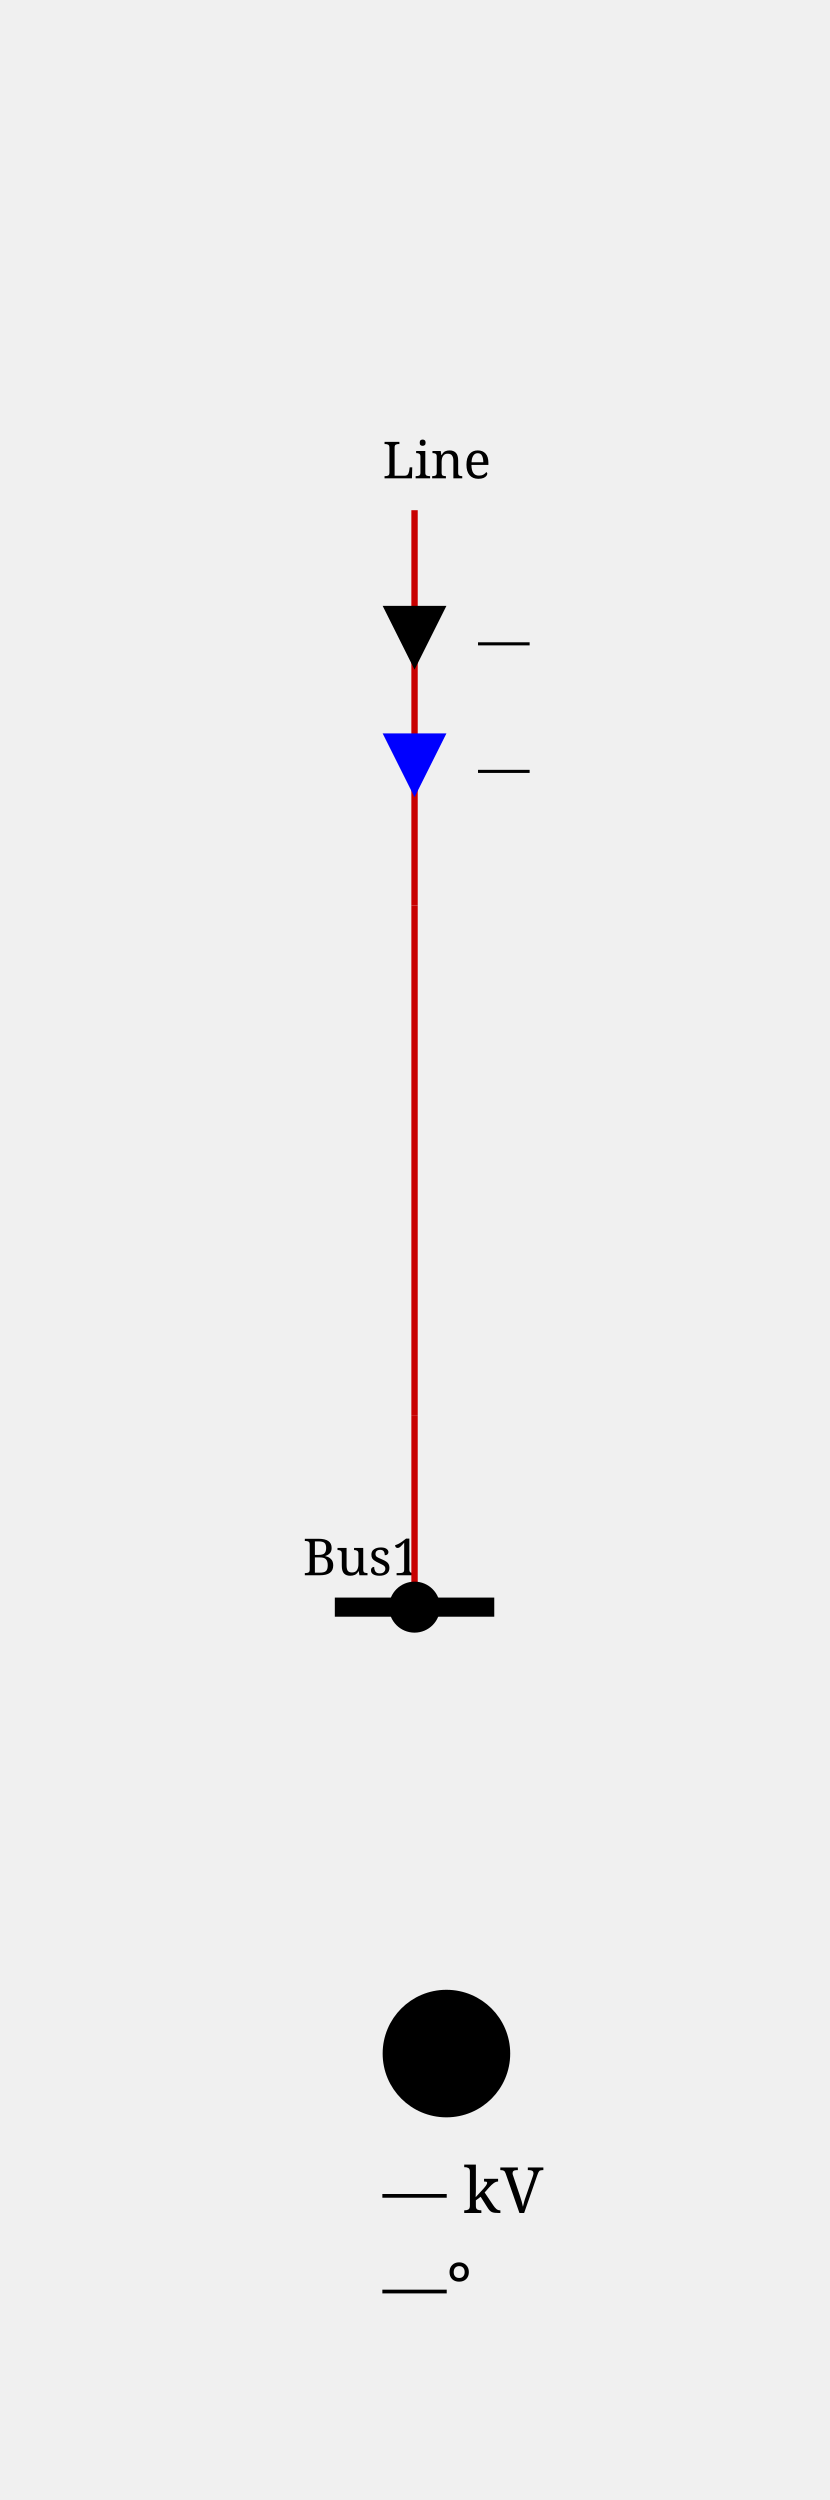
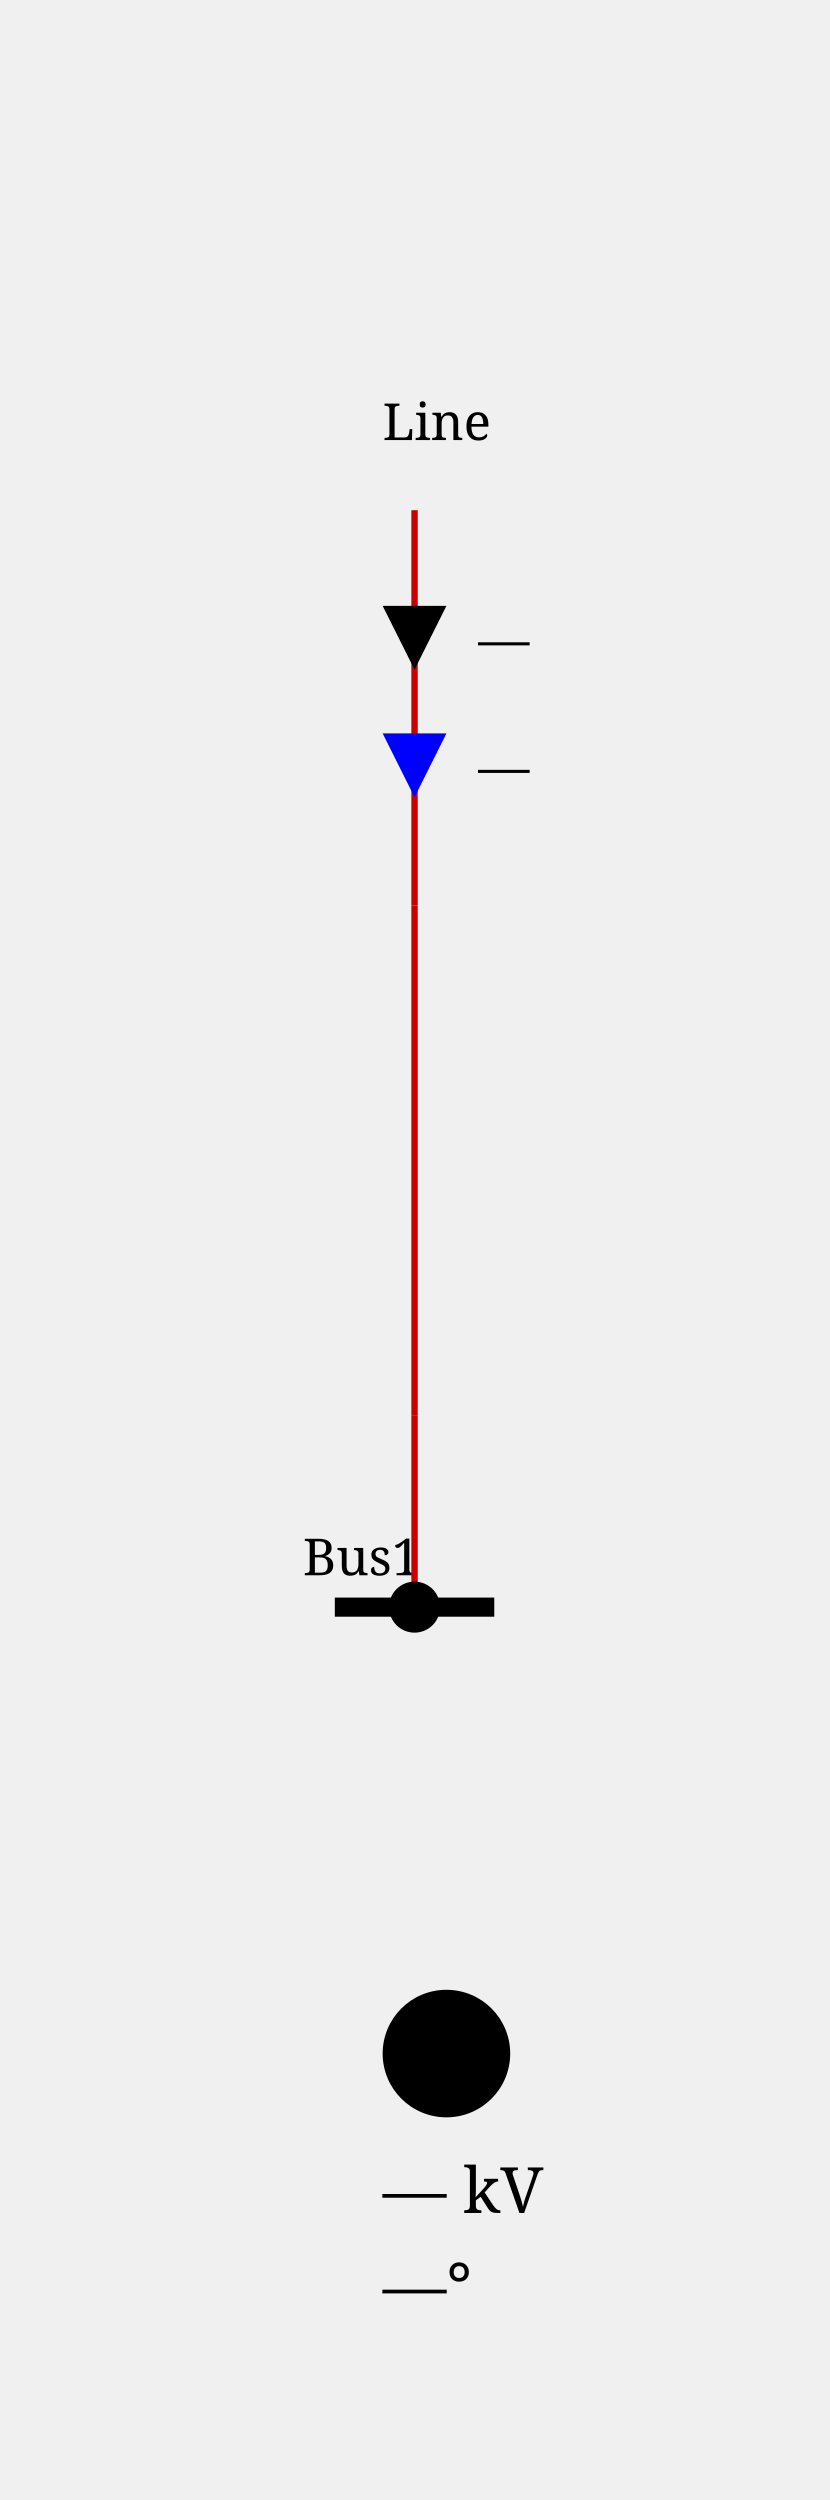
<svg xmlns="http://www.w3.org/2000/svg" height="392.0" viewBox="0 0 130.0 392.0" width="130.0">
  <style>/* ----------------------------------------------------------------------- */
/* File: tautologies.css ------------------------------------------------- */
.sld-out .sld-arrow-in {visibility: hidden}
.sld-in .sld-arrow-out {visibility: hidden}
.sld-closed .sld-sw-open {visibility: hidden}
.sld-open .sld-sw-closed {visibility: hidden}
.sld-hidden-node {visibility: hidden}
.sld-top-feeder .sld-label {dominant-baseline: auto}
.sld-bottom-feeder .sld-label {dominant-baseline: hanging}
.sld-active-power .sld-label {dominant-baseline: mathematical}
.sld-reactive-power .sld-label {dominant-baseline: mathematical}
.sld-current .sld-label {dominant-baseline: mathematical}
/* ----------------------------------------------------------------------- */
/* File: topologicalBaseVoltages.css ------------------------------------- */
.sld-disconnected {--sld-vl-color: #808080}
.sld-vl300to500.sld-bus-0 {--sld-vl-color: #FF0000}
.sld-vl300to500.sld-bus-1 {--sld-vl-color: #7F6C00}
.sld-vl300to500.sld-bus-2 {--sld-vl-color: #F6B2FF}
.sld-vl300to500.sld-bus-3 {--sld-vl-color: #996700}
.sld-vl300to500.sld-bus-4 {--sld-vl-color: #FF85EB}
.sld-vl300to500.sld-bus-5 {--sld-vl-color: #B25B00}
.sld-vl300to500.sld-bus-6 {--sld-vl-color: #FF59B5}
.sld-vl300to500.sld-bus-7 {--sld-vl-color: #CC4400}
.sld-vl300to500.sld-bus-8 {--sld-vl-color: #FF2C67}
.sld-vl300to500.sld-bus-9 {--sld-vl-color: #E52600}
.sld-vl180to300.sld-bus-0 {--sld-vl-color: #218B21}
.sld-vl180to300.sld-bus-1 {--sld-vl-color: #0D4940}
.sld-vl180to300.sld-bus-2 {--sld-vl-color: #DFDAB9}
.sld-vl180to300.sld-bus-3 {--sld-vl-color: #105640}
.sld-vl180to300.sld-bus-4 {--sld-vl-color: #C2CB92}
.sld-vl180to300.sld-bus-5 {--sld-vl-color: #14643C}
.sld-vl180to300.sld-bus-6 {--sld-vl-color: #95B66B}
.sld-vl180to300.sld-bus-7 {--sld-vl-color: #187036}
.sld-vl180to300.sld-bus-8 {--sld-vl-color: #5FA046}
.sld-vl180to300.sld-bus-9 {--sld-vl-color: #1C7E2D}
.sld-vl120to180.sld-bus-0 {--sld-vl-color: #00AFAE}
.sld-vl120to180.sld-bus-1 {--sld-vl-color: #000D58}
.sld-vl120to180.sld-bus-2 {--sld-vl-color: #B8E7B2}
.sld-vl120to180.sld-bus-3 {--sld-vl-color: #002169}
.sld-vl120to180.sld-bus-4 {--sld-vl-color: #85D993}
.sld-vl120to180.sld-bus-5 {--sld-vl-color: #003C7B}
.sld-vl120to180.sld-bus-6 {--sld-vl-color: #59CB8B}
.sld-vl120to180.sld-bus-7 {--sld-vl-color: #005C8C}
.sld-vl120to180.sld-bus-8 {--sld-vl-color: #2CBD94}
.sld-vl120to180.sld-bus-9 {--sld-vl-color: #00839E}
.sld-vl70to120.sld-bus-0 {--sld-vl-color: #CC5500}
.sld-vl70to120.sld-bus-1 {--sld-vl-color: #4A6600}
.sld-vl70to120.sld-bus-2 {--sld-vl-color: #EFB2DD}
.sld-vl70to120.sld-bus-3 {--sld-vl-color: #6E7A00}
.sld-vl70to120.sld-bus-4 {--sld-vl-color: #E685AE}
.sld-vl70to120.sld-bus-5 {--sld-vl-color: #8E8400}
.sld-vl70to120.sld-bus-6 {--sld-vl-color: #DD596B}
.sld-vl70to120.sld-bus-7 {--sld-vl-color: #A37B00}
.sld-vl70to120.sld-bus-8 {--sld-vl-color: #D4432C}
.sld-vl70to120.sld-bus-9 {--sld-vl-color: #B76B00}
.sld-vl50to70.sld-bus-0 {--sld-vl-color: #A020EF}
.sld-vl50to70.sld-bus-1 {--sld-vl-color: #7F0848}
.sld-vl50to70.sld-bus-2 {--sld-vl-color: #B7DBFE}
.sld-vl50to70.sld-bus-3 {--sld-vl-color: #960C6D}
.sld-vl50to70.sld-bus-4 {--sld-vl-color: #8DA6FE}
.sld-vl50to70.sld-bus-5 {--sld-vl-color: #AD109A}
.sld-vl50to70.sld-bus-6 {--sld-vl-color: #6F66FB}
.sld-vl50to70.sld-bus-7 {--sld-vl-color: #BC14C4}
.sld-vl50to70.sld-bus-8 {--sld-vl-color: #7F42F6}
.sld-vl50to70.sld-bus-9 {--sld-vl-color: #B11AD9}
.sld-vl30to50.sld-bus-0 {--sld-vl-color: #FF8290}
.sld-vl30to50.sld-bus-1 {--sld-vl-color: #7F6F41}
.sld-vl30to50.sld-bus-2 {--sld-vl-color: #F6D9FF}
.sld-vl30to50.sld-bus-3 {--sld-vl-color: #99784E}
.sld-vl30to50.sld-bus-4 {--sld-vl-color: #FFC3FB}
.sld-vl30to50.sld-bus-5 {--sld-vl-color: #B27D5B}
.sld-vl30to50.sld-bus-6 {--sld-vl-color: #FFADE3}
.sld-vl30to50.sld-bus-7 {--sld-vl-color: #CC7E68}
.sld-vl30to50.sld-bus-8 {--sld-vl-color: #FF97BF}
.sld-vl30to50.sld-bus-9 {--sld-vl-color: #E57B75}
.sld-vl0to30.sld-bus-0 {--sld-vl-color: #AAAE27}
.sld-vl0to30.sld-bus-1 {--sld-vl-color: #195B0F}
.sld-vl0to30.sld-bus-2 {--sld-vl-color: #EABABE}
.sld-vl0to30.sld-bus-3 {--sld-vl-color: #2D6C13}
.sld-vl0to30.sld-bus-4 {--sld-vl-color: #DDA193}
.sld-vl0to30.sld-bus-5 {--sld-vl-color: #477D17}
.sld-vl0to30.sld-bus-6 {--sld-vl-color: #CE9A6E}
.sld-vl0to30.sld-bus-7 {--sld-vl-color: #648D1C}
.sld-vl0to30.sld-bus-8 {--sld-vl-color: #BEA04A}
.sld-vl0to30.sld-bus-9 {--sld-vl-color: #869D22}
/* ----------------------------------------------------------------------- */
/* File : highlightLineStates.css ---------------------------------------- */
.sld-wire.sld-feeder-disconnected {stroke: black}
.sld-wire.sld-feeder-connected-disconnected {stroke-dasharray: 3,3}
.sld-wire.sld-feeder-disconnected-connected {stroke: black; stroke-dasharray: 3,3}
.sld-busbar-section.sld-bus-disconnected {stroke-dasharray: 3,3}
/* ----------------------------------------------------------------------- */
/* File : components.css ------------------------------------------------- */
/* Stroke black */
.sld-disconnector {stroke-width: 3; stroke: black; fill: none}
/* Stroke blue */
.sld-breaker {stroke-width: 2; stroke: blue; fill:white}
.sld-load-break-switch {stroke: blue; fill: white}
/* Stroke --sld-vl-color with fallback black */
.sld-bus-connection {fill: var(--sld-vl-color, black)}
.sld-cell-shape-flat .sld-bus-connection {visibility: hidden}
.sld-busbar-section {stroke: var(--sld-vl-color, black); stroke-width: 3; fill: none}
/* Stroke --sld-vl-color with fallback red */
.sld-wire {stroke: var(--sld-vl-color, #c80000); fill: none}
.sld-wire.sld-dangling-line {stroke-width: 2px}
.sld-wire.sld-tie-line {stroke-width: 2px}
/* Stroke --sld-vl-color with fallback blue */
.sld-load {stroke: var(--sld-vl-color, blue); fill: none}
.sld-battery {stroke: var(--sld-vl-color, blue); fill: none}
.sld-generator {stroke: var(--sld-vl-color, blue); fill: none}
.sld-two-wt {stroke: var(--sld-vl-color, blue); fill: none}
.sld-three-wt {stroke: var(--sld-vl-color, blue); fill: none}
.sld-winding {stroke: var(--sld-vl-color, blue); fill: none}
.sld-capacitor {stroke: var(--sld-vl-color, blue); fill: none}
.sld-inductor {stroke: var(--sld-vl-color, blue); fill: none}
.sld-pst {stroke: var(--sld-vl-color, blue); fill: none}
.sld-pst-arrow {stroke: black; fill: none}
.sld-svc {stroke: var(--sld-vl-color, blue); fill: none}
.sld-vsc {stroke: var(--sld-vl-color, blue); font-size: 7.43px; fill: none}
.sld-lcc {stroke: var(--sld-vl-color, blue); font-size: 7.43px; fill: none}
.sld-ground {stroke: var(--sld-vl-color, blue); fill: none}
/* Stroke none &amp; fill: --sld-vl-color */
.sld-node-infos {stroke: none; fill: var(--sld-vl-color, black)}
/* Stroke none &amp; fill: black */
.sld-node {stroke: none; fill: black}
.sld-flash {stroke: none; fill: black}
.sld-lock {stroke: none; fill: black}
.sld-unknown {stroke: none; fill: black}
/* Fonts */
.sld-label {stroke: none; fill: black; font: 8px serif}
.sld-bus-legend-info {font: 10px serif}
.sld-graph-label {font: 12px serif}
/* Specific */
.sld-grid {stroke: #003700; stroke-dasharray: 1,10}
.sld-feeder-info.sld-active-power {fill:black}
.sld-feeder-info.sld-reactive-power {fill:blue}
.sld-feeder-info.sld-current {fill:purple}
.sld-frame {fill: var(--sld-background-color, transparent)}
/* Stroke maroon for fictitious switch */
.sld-breaker.sld-fictitious {stroke: maroon}
.sld-disconnector.sld-fictitious {stroke: maroon}
.sld-load-break-switch.sld-fictitious {stroke: maroon}
.sld-busbar-section.sld-fictitious {stroke: var(--sld-vl-color, #c80000); stroke-width: 1}
/* ground disconnector specific */
.sld-ground-disconnection-attach {stroke: var(--sld-vl-color, #c80000); fill: none}
.sld-open .sld-ground-disconnection-ground {stroke: black; fill: none}
.sld-closed .sld-ground-disconnection-ground {stroke: var(--sld-vl-color, #c80000); fill: none}
.sld-ground-disconnection .sld-sw-open {stroke: black; fill: none}
.sld-ground-disconnection .sld-sw-closed {stroke: black; fill: none}
</style>
  <rect class="sld-frame" height="100%" width="100%" />
  <g>
    <g class="sld-voltage-level" id="idVoltageLevel1">
      <g class="sld-busbar-section sld-vl300to500 sld-bus-0" id="idBus1" transform="translate(52.5,252.0)">
        <line x1="0" x2="25.0" y1="0" y2="0" />
        <text class="sld-label" id="idBus1_95_NW_95_LABEL" x="-5.0" y="-5.0">Bus1</text>
      </g>
      <g class="sld-extern-cell sld-cell-direction-top" id="idEXTERN_32_0">
        <g class="sld-wire sld-vl300to500 sld-bus-0" id="_95_VoltageLevel1_95_BUSCO_95_Bus1_95_Line_95_ONE_95_INTERNAL_95_VoltageLevel1_95_BUSCO_95_Bus1_95_Line_95_ONE_45_Line_95_ONE">
          <polyline points="65.0,252.0,65.0,222.0" />
        </g>
        <g class="sld-wire sld-vl300to500 sld-bus-0" id="_95_VoltageLevel1_95_INTERNAL_95_VoltageLevel1_95_BUSCO_95_Bus1_95_Line_95_ONE_45_Line_95_ONE_95_INTERNAL_95_VoltageLevel1_95_Line_95_ONE">
          <polyline points="65.0,222.0,65.0,142.0" />
        </g>
        <g class="sld-wire sld-vl300to500 sld-bus-0" id="_95_VoltageLevel1_95_INTERNAL_95_VoltageLevel1_95_Line_95_ONE_95_Line_95_ONE">
          <polyline points="65.0,142.0,65.0,80.0" />
        </g>
        <g class="sld-feeder-info sld-in sld-active-power" id="idLine_95_ONE_95_ARROW_95_ACTIVE" transform="translate(60.0,95.0)">
          <polygon class="sld-arrow-out" points="5,0 10,10 0,10" />
          <polygon class="sld-arrow-in" points="0,0 10,0 5,10" />
          <text class="sld-label" x="15.0" y="5.0">—</text>
        </g>
        <g class="sld-feeder-info sld-in sld-reactive-power" id="idLine_95_ONE_95_ARROW_95_REACTIVE" transform="translate(60.0,115.0)">
          <polygon class="sld-arrow-out" points="5,0 10,10 0,10" />
          <polygon class="sld-arrow-in" points="0,0 10,0 5,10" />
          <text class="sld-label" x="15.0" y="5.0">—</text>
        </g>
        <g class="sld-bus-connection sld-fictitious sld-vl300to500 sld-bus-0" id="idBUSCO_95_Bus1_95_Line_95_ONE" transform="translate(61.0,248.0)">
          <circle cx="4" cy="4" r="4" />
        </g>
        <g class="sld-node sld-hidden-node sld-fictitious sld-vl300to500 sld-bus-0" id="idINTERNAL_95_VoltageLevel1_95_BUSCO_95_Bus1_95_Line_95_ONE_45_Line_95_ONE" transform="translate(61.0,218.0)">
          <circle cx="4" cy="4" r="4" />
        </g>
        <g class="sld-node sld-hidden-node sld-fictitious sld-vl300to500 sld-bus-0" id="idINTERNAL_95_VoltageLevel1_95_Line_95_ONE" transform="translate(61.0,138.0)">
          <circle cx="4" cy="4" r="4" />
        </g>
        <g class="sld-top-feeder" id="idLine_95_ONE" transform="translate(65.0,80.0)">
-           <text class="sld-label" id="idLine_95_ONE_95_N_95_LABEL" x="-5.0" y="-5.0">Line</text>
+           <text class="sld-label" id="idLine_95_ONE_95_N_95_LABEL" x="-5.0" y="-11.0">Line</text>
        </g>
      </g>
      <g class="sld-legend">
        <g id="idNODE_95_VoltageLevel1_95_0">
          <circle class="sld-vl300to500 sld-bus-0 sld-node-infos" cx="70.0" cy="322.0" id="idNODE_95_VoltageLevel1_95_0_95_circle" r="10" stroke-width="10" />
          <text class="sld-voltage sld-bus-legend-info" id="idNODE_95_VoltageLevel1_95_0_95_v" x="60.0" y="347.0">— kV</text>
          <text class="sld-angle sld-bus-legend-info" id="idNODE_95_VoltageLevel1_95_0_95_angle" x="60.0" y="362.0">—°</text>
        </g>
      </g>
    </g>
  </g>
</svg>
